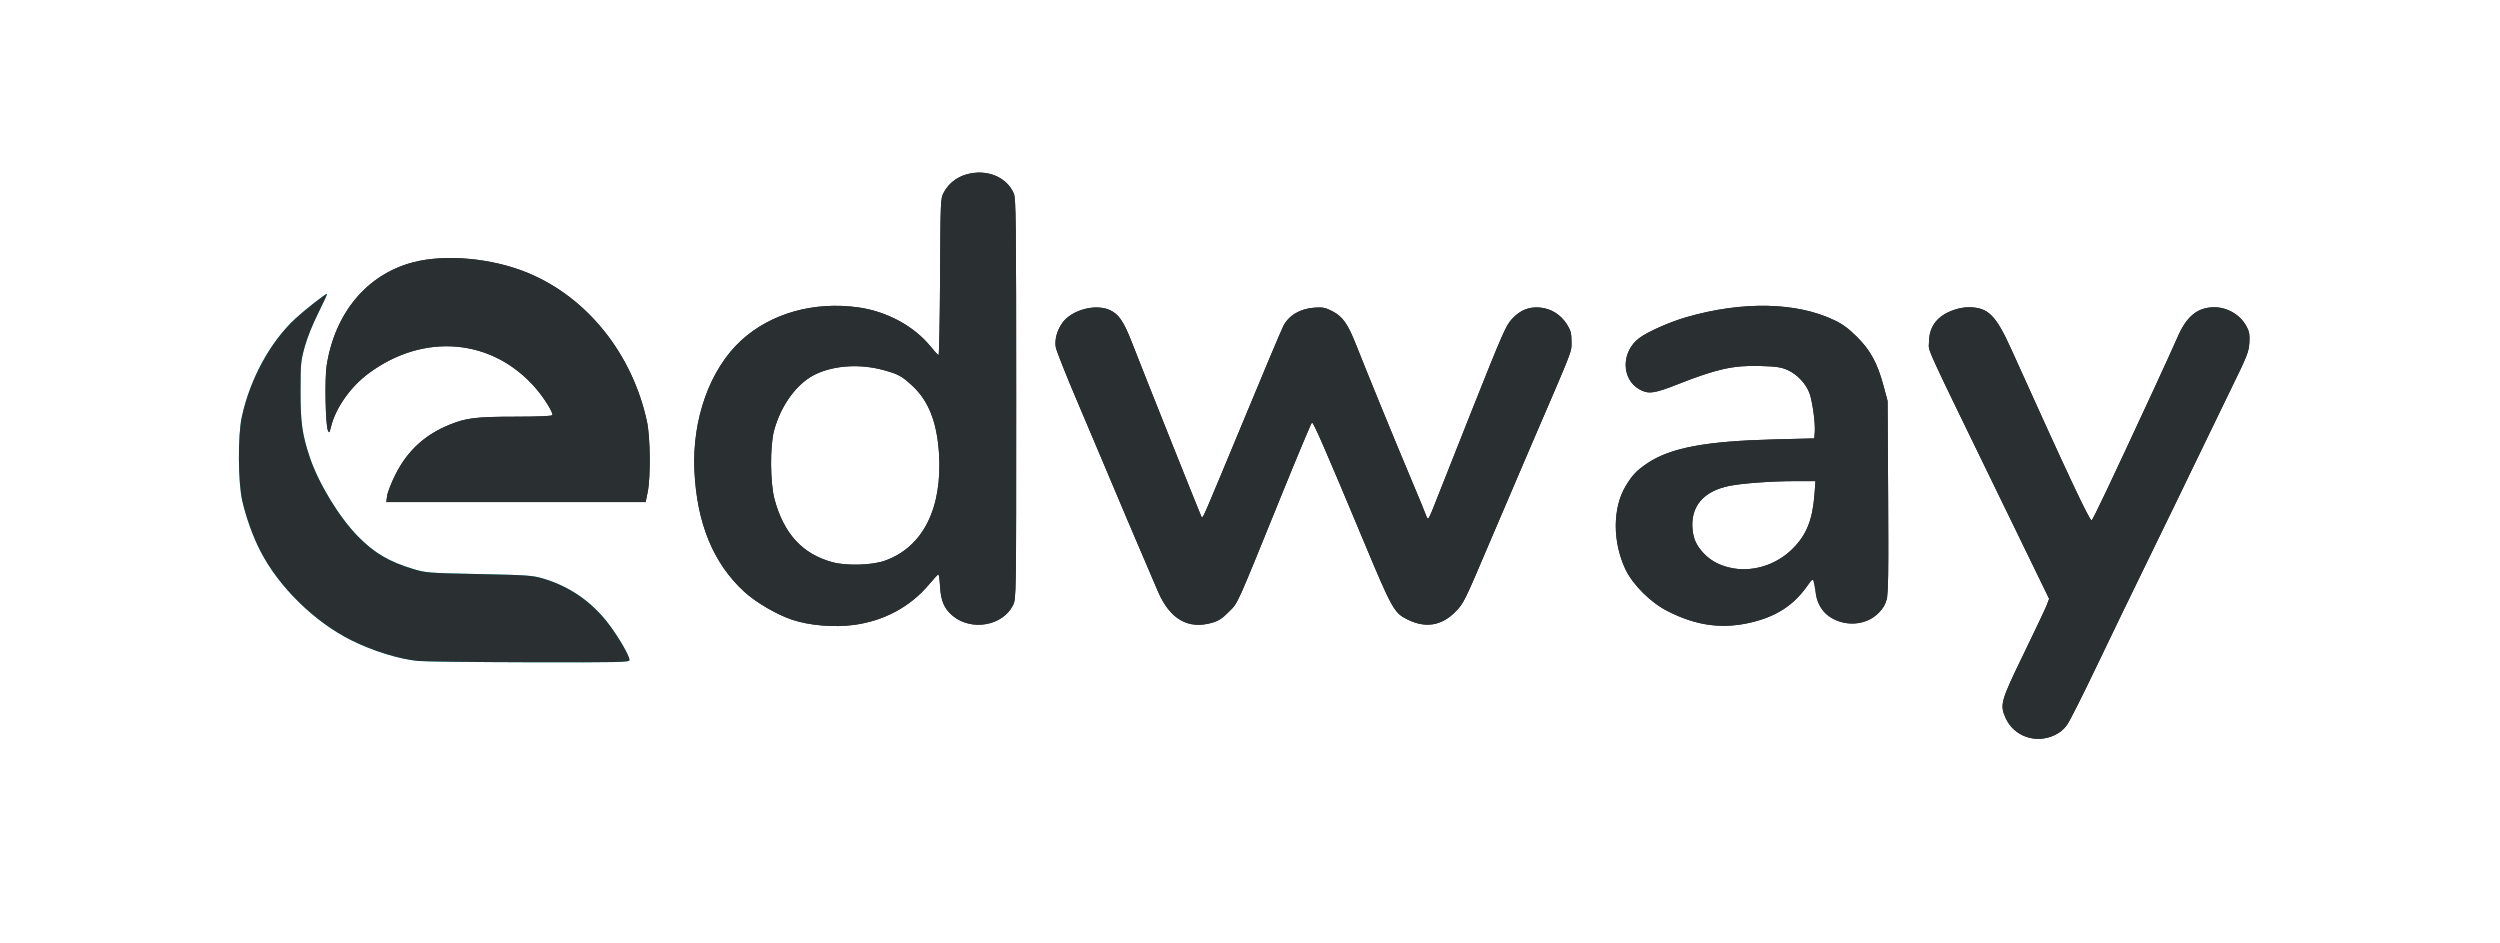
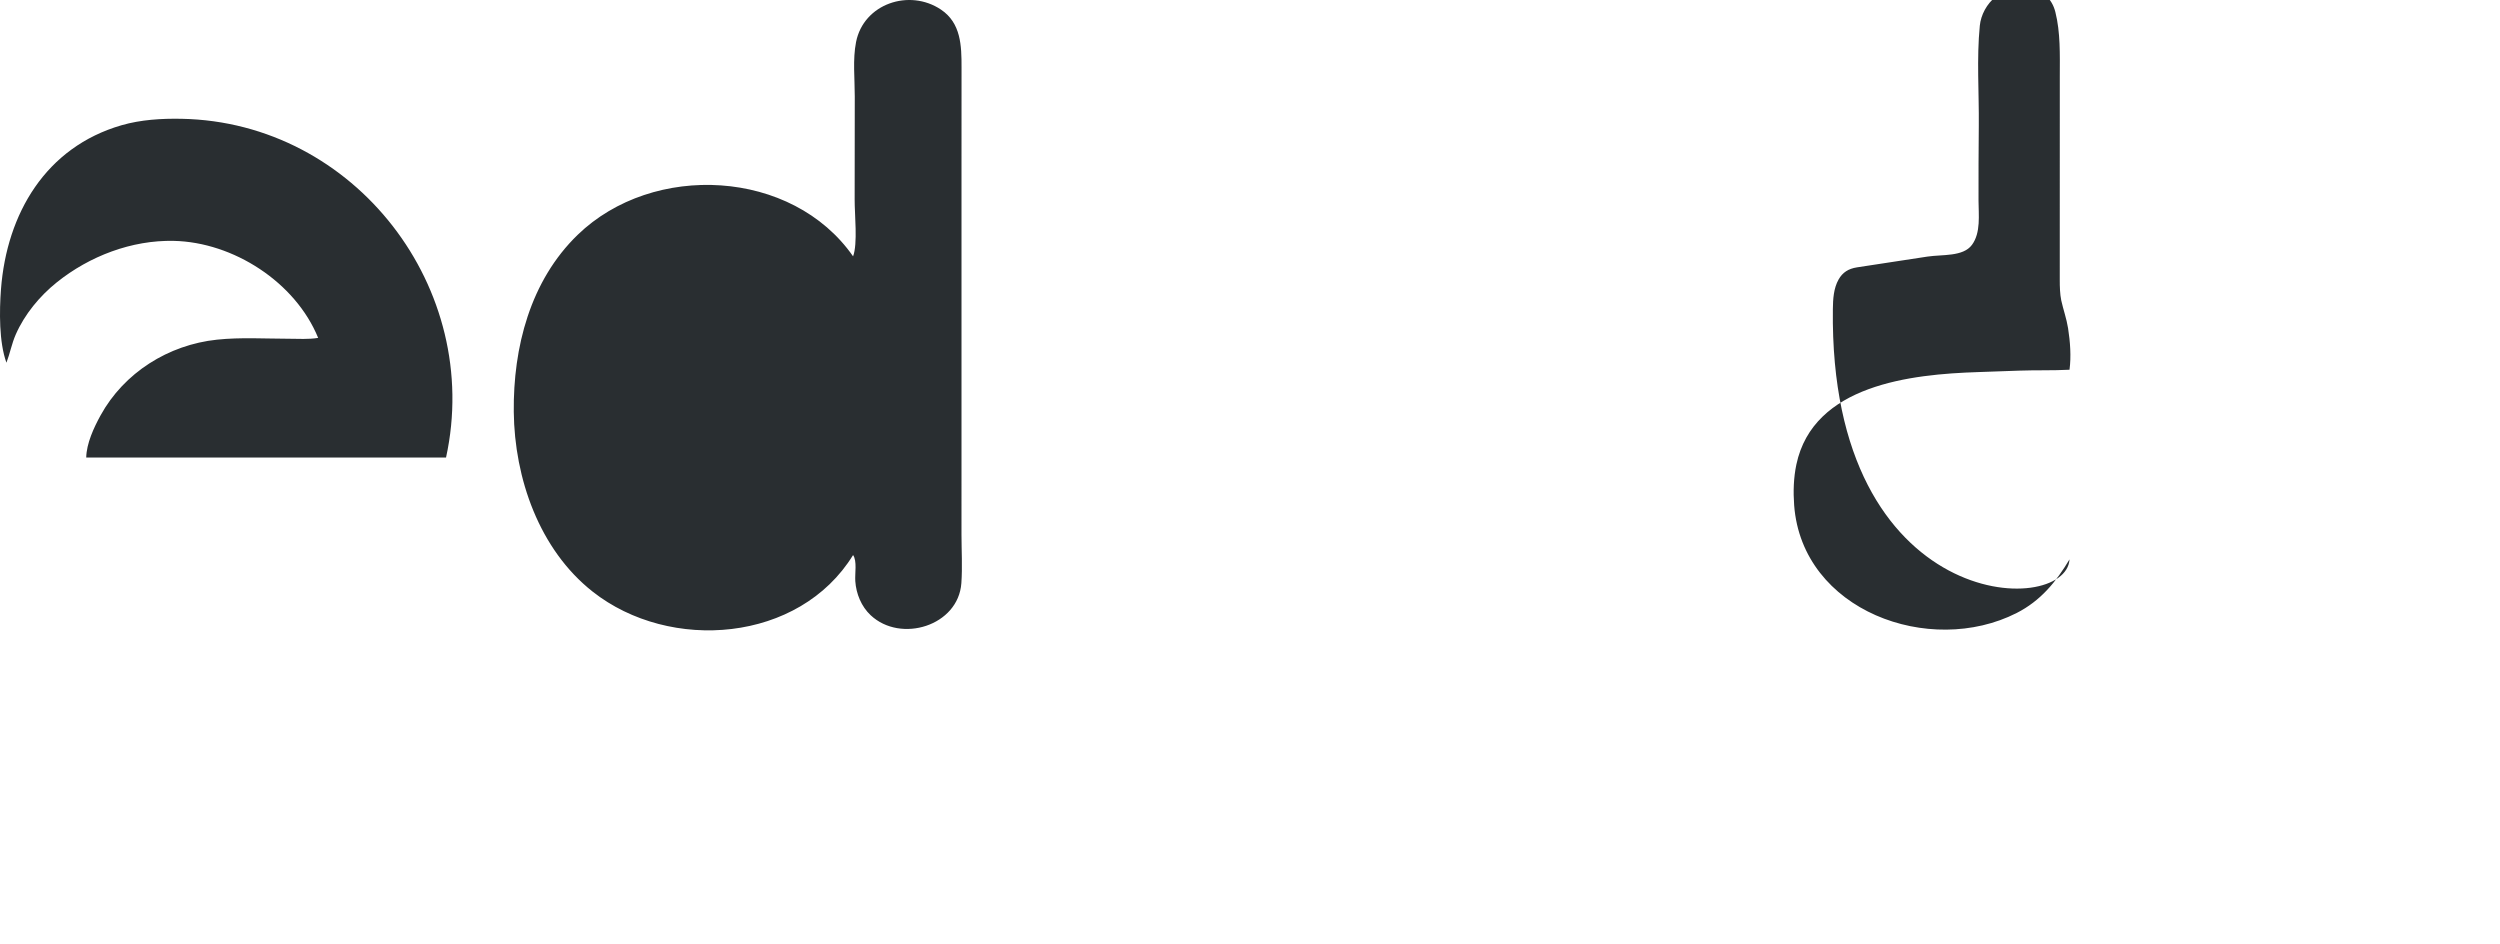
- <svg xmlns="http://www.w3.org/2000/svg" viewBox="0 0 1668 629">
-   <g>
-     <path d="M 420.00 440.40 C420.00,441.85 413.89,441.99 353.25,441.86 C316.54,441.78 283.12,441.39 279.00,440.99 C266.38,439.77 248.77,434.32 234.50,427.22 C209.83,414.93 186.16,391.74 173.77,367.73 C168.92,358.31 164.35,345.72 161.72,334.50 C158.78,321.97 158.58,290.71 161.37,278.00 C166.93,252.66 180.36,228.07 197.12,212.55 C203.15,206.96 217.13,196.00 218.22,196.00 C218.51,196.00 215.88,201.74 212.38,208.75 C208.56,216.37 204.90,225.52 203.26,231.50 C200.72,240.79 200.52,242.87 200.51,261.00 C200.50,281.96 201.61,289.92 206.65,305.00 C212.47,322.42 226.22,345.02 238.82,357.89 C249.62,368.91 259.49,374.75 275.50,379.59 C284.29,382.24 285.30,382.32 319.50,383.02 C351.27,383.66 355.19,383.93 362.00,385.91 C379.96,391.14 395.12,401.65 406.35,416.67 C413.23,425.86 420.00,437.63 420.00,440.40 Z" fill="#2CCFE2" />
-     <path d="M 569.68 416.95 C556.44,418.73 540.06,417.34 528.50,413.48 C518.17,410.02 504.22,401.86 496.50,394.74 C475.86,375.73 464.95,349.17 463.31,314.00 C461.71,279.56 473.74,246.15 494.60,227.08 C514.36,209.03 543.00,200.96 572.68,205.09 C591.58,207.72 609.78,217.53 620.73,231.01 C623.35,234.24 625.82,236.91 626.22,236.94 C626.61,236.97 627.06,213.49 627.22,184.75 C627.50,133.16 627.53,132.45 629.69,128.41 C632.82,122.56 638.13,118.31 644.68,116.40 C658.16,112.49 671.75,117.97 676.45,129.22 C677.82,132.52 678.00,147.98 678.00,266.15 C678.00,399.23 678.00,399.37 675.91,403.69 C669.22,417.51 648.25,421.29 635.72,410.93 C630.01,406.21 627.73,400.94 627.20,391.21 C626.95,386.65 626.42,383.05 626.01,383.21 C625.61,383.37 622.75,386.49 619.67,390.15 C607.17,404.93 589.77,414.26 569.68,416.95 ZM 808.99 415.41 C792.94,420.18 780.77,413.32 772.75,395.00 C767.54,383.08 737.09,311.45 734.92,306.00 C733.93,303.52 726.79,286.65 719.04,268.50 C711.29,250.35 704.69,233.70 704.37,231.49 C703.62,226.24 705.29,220.28 708.92,215.26 C715.05,206.81 730.72,202.57 740.26,206.79 C746.46,209.53 749.75,214.38 755.50,229.23 C762.36,246.92 801.26,344.42 801.66,344.92 C802.33,345.74 803.22,344.03 807.69,333.34 C810.19,327.38 814.02,318.23 816.22,313.00 C818.42,307.77 822.81,297.20 825.99,289.50 C840.10,255.31 854.92,220.05 856.31,217.39 C859.99,210.34 867.59,205.89 876.99,205.27 C882.66,204.90 884.21,205.20 889.00,207.67 C895.82,211.18 899.36,216.21 904.87,230.25 C911.72,247.68 931.26,295.38 941.23,319.00 C946.45,331.38 951.04,342.51 951.43,343.75 C951.82,344.99 952.44,346.00 952.82,346.00 C953.20,346.00 954.76,342.74 956.30,338.75 C957.83,334.76 969.29,305.85 981.75,274.50 C1002.61,222.07 1004.78,217.12 1008.80,212.80 C1014.30,206.90 1019.98,204.58 1027.43,205.20 C1034.76,205.81 1041.49,210.00 1045.47,216.44 C1048.03,220.59 1048.49,222.34 1048.50,227.92 C1048.50,228.33 1048.50,228.71 1048.51,229.06 C1048.52,229.59 1048.52,230.08 1048.51,230.56 C1048.37,235.34 1046.20,240.07 1022.50,295.00 C1015.73,310.67 1002.65,341.27 993.42,363.00 C977.08,401.48 976.50,402.65 971.07,408.15 C961.86,417.50 951.22,419.26 939.28,413.43 C930.16,408.98 928.91,406.74 909.52,360.29 C884.12,299.47 876.25,281.44 875.32,281.94 C874.87,282.18 865.90,303.56 855.39,329.44 C823.99,406.78 826.27,401.72 819.92,408.16 C815.64,412.51 813.09,414.19 808.99,415.41 ZM 1169.75 414.96 C1149.85,419.99 1132.22,417.75 1112.50,407.69 C1101.29,401.97 1089.40,390.15 1084.52,379.87 C1075.83,361.59 1075.88,338.91 1084.63,324.34 C1089.06,316.95 1092.06,313.81 1099.26,308.99 C1114.60,298.73 1138.25,294.31 1184.00,293.16 L 1210.50 292.50 L 1210.82 288.05 C1211.23,282.25 1209.37,268.46 1207.40,262.67 C1205.24,256.32 1199.14,249.75 1192.79,246.93 C1188.35,244.96 1185.42,244.52 1174.62,244.19 C1156.57,243.63 1145.39,246.11 1119.15,256.48 C1103.64,262.60 1099.74,263.11 1093.79,259.76 C1081.56,252.89 1081.61,234.44 1093.88,225.44 C1099.75,221.14 1113.98,214.85 1125.15,211.62 C1162.57,200.81 1198.67,201.55 1223.88,213.64 C1229.59,216.38 1233.40,219.20 1239.09,224.90 C1248.06,233.88 1252.63,242.34 1256.71,257.50 L 1259.40 267.50 L 1259.77 331.48 C1260.03,378.18 1259.82,396.58 1258.97,399.62 C1255.16,413.20 1238.23,420.05 1224.38,413.60 C1215.77,409.59 1211.92,403.07 1211.05,391.00 L 1210.43 382.50 L 1208.07 387.32 C1206.78,389.97 1202.74,395.19 1199.11,398.92 C1191.50,406.72 1182.17,411.82 1169.75,414.96 ZM 1370.73 490.54 C1358.24,496.36 1343.79,491.34 1338.26,479.26 C1334.13,470.24 1334.77,467.98 1350.45,435.75 C1358.00,420.21 1364.86,405.70 1365.68,403.50 L 1367.17 399.50 L 1338.96 341.50 C1334.44,332.21 1330.31,323.73 1326.54,315.98 C1288.58,238.00 1286.74,234.21 1286.90,230.51 C1286.93,229.95 1287.00,229.39 1287.00,228.59 C1287.00,220.96 1289.79,215.07 1295.32,211.00 C1300.12,207.46 1307.58,205.00 1313.43,205.01 C1326.48,205.02 1331.59,210.09 1342.16,233.53 C1379.61,316.57 1394.21,347.64 1395.53,347.11 C1396.44,346.75 1407.28,323.93 1436.65,260.54 C1443.52,245.70 1450.79,229.73 1452.82,225.04 C1458.88,210.99 1466.20,205.02 1477.38,205.01 C1486.36,204.99 1495.08,210.31 1499.14,218.27 C1500.80,221.53 1501.12,223.61 1500.76,228.91 C1500.35,234.85 1499.20,237.74 1489.17,258.21 C1483.05,270.70 1472.47,292.52 1465.65,306.71 C1458.84,320.89 1444.35,350.73 1433.46,373.00 C1422.57,395.27 1406.63,428.23 1398.04,446.23 C1389.44,464.23 1380.96,481.02 1379.19,483.54 C1376.96,486.70 1374.35,488.86 1370.73,490.54 ZM 432.14 328.25 L 430.77 335.00 L 257.74 335.00 L 258.30 330.75 C258.61,328.41 261.17,321.93 263.99,316.35 C271.90,300.67 283.59,289.97 300.04,283.33 C311.17,278.83 317.72,278.04 343.69,278.02 C358.89,278.01 368.11,277.62 368.51,276.99 C369.32,275.67 363.35,265.92 357.67,259.29 C329.00,225.83 283.01,221.62 245.99,249.07 C233.91,258.02 224.05,271.96 220.88,284.57 C219.75,289.03 219.61,289.19 218.71,286.93 C217.16,283.05 216.61,252.49 217.93,244.00 C223.40,208.79 244.81,183.15 275.50,175.05 C297.03,169.36 328.23,172.20 352.02,182.01 C391.71,198.38 421.84,235.92 431.65,281.23 C433.89,291.59 434.17,318.19 432.14,328.25 ZM 555.37 375.09 C564.82,377.65 581.68,377.18 590.35,374.11 C615.74,365.12 628.83,339.20 626.50,302.52 C625.18,281.77 619.55,267.43 608.80,257.48 C601.72,250.92 599.53,249.71 589.87,247.02 C574.22,242.66 557.03,243.63 544.32,249.61 C531.89,255.46 520.95,270.30 516.40,287.50 C513.64,297.93 513.87,322.53 516.83,333.38 C523.08,356.26 535.50,369.69 555.37,375.09 ZM 1153.50 378.59 C1168.25,382.25 1184.77,377.39 1196.08,366.08 C1205.33,356.83 1209.34,346.85 1210.62,329.90 L 1211.29 321.00 L 1197.39 321.01 C1182.11,321.02 1162.55,322.43 1154.00,324.15 C1136.41,327.66 1127.69,338.02 1129.29,353.50 C1129.95,359.89 1132.03,364.25 1136.86,369.33 C1141.15,373.85 1146.59,376.88 1153.50,378.59 Z" fill="rgb(42,47,50)" />
-     <path d="M 1214.22 404.25 C1212.84,401.88 1211.89,399.19 1211.51,396.22 C1211.19,393.63 1210.60,390.24 1210.21,388.70 C1209.50,385.91 1209.48,385.93 1205.02,392.07 C1197.31,402.68 1187.61,409.53 1174.28,413.69 C1184.48,410.50 1192.45,405.74 1199.11,398.92 C1202.74,395.19 1206.78,389.97 1208.07,387.32 L 1210.43 382.50 L 1211.05 391.00 C1211.45,396.46 1212.45,400.78 1214.22,404.25 ZM 1254.20 408.12 C1249.67,413.22 1243.51,415.70 1237.27,415.99 C1243.82,415.55 1249.99,412.72 1254.20,408.12 ZM 1259.71 386.96 C1259.91,376.42 1259.92,358.79 1259.77,331.48 C1259.93,359.80 1260.02,376.58 1259.71,386.96 ZM 1257.85 402.66 C1257.25,404.24 1256.49,405.33 1255.53,406.53 C1256.43,405.34 1257.21,404.05 1257.85,402.66 Z" fill="rgb(190,191,194)" />
-     <path d="M 1370.73 490.54 C1374.35,488.86 1376.96,486.70 1379.19,483.54 C1380.96,481.02 1389.44,464.23 1398.04,446.23 C1406.63,428.23 1422.57,395.27 1433.46,373.00 C1444.35,350.73 1458.84,320.89 1465.65,306.71 C1472.47,292.52 1483.05,270.70 1489.17,258.21 C1499.20,237.74 1500.35,234.85 1500.76,228.91 C1501.12,223.61 1500.80,221.53 1499.14,218.27 C1495.08,210.31 1486.36,204.99 1477.38,205.01 C1466.20,205.02 1458.88,210.99 1452.82,225.04 C1450.79,229.73 1443.52,245.70 1436.65,260.54 C1407.28,323.93 1396.44,346.75 1395.53,347.11 C1394.21,347.64 1379.61,316.57 1342.16,233.53 C1331.59,210.09 1326.48,205.02 1313.43,205.01 C1307.58,205.00 1300.12,207.46 1295.32,211.00 C1289.79,215.07 1287.00,220.96 1287.00,228.59 C1287.00,235.28 1282.13,224.69 1338.96,341.50 L 1367.17 399.50 L 1365.68 403.50 C1364.86,405.70 1358.00,420.21 1350.45,435.75 C1334.77,467.98 1334.13,470.24 1338.26,479.26 C1343.79,491.34 1358.24,496.36 1370.73,490.54 ZM 420.00 440.40 C420.00,437.63 413.23,425.86 406.35,416.67 C395.12,401.65 379.96,391.14 362.00,385.91 C355.19,383.93 351.27,383.66 319.50,383.02 C285.30,382.32 284.29,382.24 275.50,379.59 C259.49,374.75 249.62,368.91 238.82,357.89 C226.22,345.02 212.47,322.42 206.65,305.00 C201.61,289.92 200.50,281.96 200.51,261.00 C200.52,242.87 200.72,240.79 203.26,231.50 C204.90,225.52 208.56,216.37 212.38,208.75 C215.88,201.74 218.51,196.00 218.22,196.00 C217.13,196.00 203.15,206.96 197.12,212.55 C180.36,228.07 166.93,252.66 161.37,278.00 C158.58,290.71 158.78,321.97 161.72,334.50 C164.35,345.72 168.92,358.31 173.77,367.73 C186.16,391.74 209.83,414.93 234.50,427.22 C248.77,434.32 266.38,439.77 279.00,440.99 C283.12,441.39 316.54,441.78 353.25,441.86 C413.89,441.99 420.00,441.85 420.00,440.40 ZM 569.68 416.95 C589.77,414.26 607.17,404.93 619.67,390.15 C622.75,386.49 625.61,383.37 626.01,383.21 C626.42,383.05 626.95,386.65 627.20,391.21 C627.73,400.94 630.01,406.21 635.72,410.93 C648.25,421.29 669.22,417.51 675.91,403.69 C678.00,399.37 678.00,399.23 678.00,266.15 C678.00,147.98 677.82,132.52 676.45,129.22 C671.75,117.97 658.16,112.49 644.68,116.40 C638.13,118.31 632.82,122.56 629.69,128.41 C627.53,132.45 627.50,133.16 627.22,184.75 C627.06,213.49 626.61,236.97 626.22,236.94 C625.82,236.91 623.35,234.24 620.73,231.01 C609.78,217.53 591.58,207.72 572.68,205.09 C543.00,200.96 514.36,209.03 494.60,227.08 C473.74,246.15 461.71,279.56 463.31,314.00 C464.95,349.17 475.86,375.73 496.50,394.74 C504.22,401.86 518.17,410.02 528.50,413.48 C540.06,417.34 556.44,418.73 569.68,416.95 ZM 1169.75 414.96 C1185.46,410.99 1196.47,403.84 1205.02,392.07 C1209.48,385.93 1209.50,385.91 1210.21,388.70 C1210.60,390.24 1211.19,393.63 1211.51,396.22 C1214.02,415.98 1241.82,423.18 1254.80,407.43 C1260.15,400.94 1260.16,400.71 1259.77,331.48 L 1259.40 267.50 L 1256.71 257.50 C1252.63,242.34 1248.06,233.88 1239.09,224.90 C1233.40,219.20 1229.59,216.38 1223.88,213.64 C1198.67,201.55 1162.57,200.81 1125.15,211.62 C1113.98,214.85 1099.75,221.14 1093.88,225.44 C1081.61,234.44 1081.56,252.89 1093.79,259.76 C1099.74,263.11 1103.64,262.60 1119.15,256.48 C1145.39,246.11 1156.57,243.63 1174.62,244.19 C1185.42,244.52 1188.35,244.96 1192.79,246.93 C1199.14,249.75 1205.24,256.32 1207.40,262.67 C1209.37,268.46 1211.23,282.25 1210.82,288.05 L 1210.50 292.50 L 1184.00 293.16 C1138.25,294.31 1114.60,298.73 1099.26,308.99 C1092.06,313.81 1089.06,316.95 1084.63,324.34 C1075.88,338.91 1075.83,361.59 1084.52,379.87 C1089.40,390.15 1101.29,401.97 1112.50,407.69 C1132.22,417.75 1149.85,419.99 1169.75,414.96 ZM 808.99 415.41 C813.09,414.19 815.64,412.51 819.92,408.16 C826.27,401.72 823.99,406.78 855.39,329.44 C865.90,303.56 874.87,282.18 875.32,281.94 C876.25,281.44 884.12,299.47 909.52,360.29 C928.91,406.74 930.16,408.98 939.28,413.43 C951.22,419.26 961.86,417.50 971.07,408.15 C976.50,402.65 977.08,401.48 993.42,363.00 C1002.65,341.27 1015.73,310.67 1022.50,295.00 C1050.16,230.88 1048.50,235.16 1048.50,227.92 C1048.49,222.34 1048.03,220.59 1045.47,216.44 C1041.49,210.00 1034.76,205.81 1027.43,205.20 C1019.98,204.58 1014.30,206.90 1008.80,212.80 C1004.78,217.12 1002.61,222.07 981.75,274.50 C969.29,305.85 957.83,334.76 956.30,338.75 C954.76,342.74 953.20,346.00 952.82,346.00 C952.44,346.00 951.82,344.99 951.43,343.75 C951.04,342.51 946.45,331.38 941.23,319.00 C931.26,295.38 911.72,247.68 904.87,230.25 C899.36,216.21 895.82,211.18 889.00,207.67 C884.21,205.20 882.66,204.90 876.99,205.27 C867.59,205.89 859.99,210.34 856.31,217.39 C854.92,220.05 840.10,255.31 825.99,289.50 C822.81,297.20 818.42,307.77 816.22,313.00 C814.02,318.23 810.19,327.38 807.69,333.34 C803.22,344.03 802.33,345.74 801.66,344.92 C801.26,344.42 762.36,246.92 755.50,229.23 C749.75,214.38 746.46,209.53 740.26,206.79 C730.72,202.57 715.05,206.81 708.92,215.26 C705.29,220.28 703.62,226.24 704.37,231.49 C704.69,233.70 711.29,250.35 719.04,268.50 C726.79,286.65 733.93,303.52 734.92,306.00 C737.09,311.45 767.54,383.08 772.75,395.00 C780.77,413.32 792.94,420.18 808.99,415.41 ZM 432.14 328.25 C434.17,318.19 433.89,291.59 431.65,281.23 C421.84,235.92 391.71,198.38 352.02,182.01 C328.23,172.20 297.03,169.36 275.50,175.05 C244.81,183.15 223.40,208.79 217.93,244.00 C216.61,252.49 217.16,283.05 218.71,286.93 C219.61,289.19 219.75,289.03 220.88,284.57 C224.05,271.96 233.91,258.02 245.99,249.07 C283.01,221.62 329.00,225.83 357.67,259.29 C363.35,265.92 369.32,275.67 368.51,276.99 C368.11,277.62 358.89,278.01 343.69,278.02 C317.72,278.04 311.17,278.83 300.04,283.33 C283.59,289.97 271.90,300.67 263.99,316.35 C261.17,321.93 258.61,328.41 258.30,330.75 L 257.74 335.00 L 344.26 335.00 L 430.77 335.00 L 432.14 328.25 ZM 555.37 375.09 C535.50,369.69 523.08,356.26 516.83,333.38 C513.87,322.53 513.64,297.93 516.40,287.50 C520.95,270.30 531.89,255.46 544.32,249.61 C557.03,243.63 574.22,242.66 589.87,247.02 C599.53,249.71 601.72,250.92 608.80,257.48 C619.55,267.43 625.18,281.77 626.50,302.52 C628.83,339.20 615.74,365.12 590.35,374.11 C581.68,377.18 564.82,377.65 555.37,375.09 ZM 1153.50 378.59 C1146.59,376.88 1141.15,373.85 1136.86,369.33 C1132.03,364.25 1129.95,359.89 1129.29,353.50 C1127.69,338.02 1136.41,327.66 1154.00,324.15 C1162.55,322.43 1182.11,321.02 1197.39,321.01 L 1211.29 321.00 L 1210.62 329.90 C1209.34,346.85 1205.33,356.83 1196.08,366.08 C1184.77,377.39 1168.25,382.25 1153.50,378.59 Z" fill="rgb(42,47,50)" />/&gt;
- </g>
+ <svg xmlns="http://www.w3.org/2000/svg" viewBox="0 0 1284.48 484.56">
+   <path fill="#292e31" fill-rule="evenodd" d="M438.303 285.184C410.713 330.084 344.233 335.314 304.483 303.964C277.013 282.294 264.333 245.714 263.973 211.604C263.623 178.524 272.383 144.284 296.823 120.634C335.603 83.104 407.063 86.784 438.303 131.704C440.753 125.254 439.073 110.144 439.113 102.604C439.183 84.934 439.123 67.274 439.173 49.604C439.193 40.504 438.063 30.564 439.833 21.614C443.703 1.944 467.203 -5.996 483.483 4.944C493.733 11.824 494.053 23.444 494.033 34.604C494.013 50.934 494.003 67.274 494.013 83.604C494.023 131.604 494.053 179.604 494.013 227.604C494.003 243.274 493.993 258.934 494.003 274.604C494.013 282.894 494.523 291.334 493.943 299.604C492.393 321.544 462.833 330.634 447.333 316.094C442.543 311.604 439.883 305.074 439.443 298.604C439.163 294.584 440.453 288.284 438.303 285.184ZM229.173 235.064C167.553 235.064 105.923 235.064 44.303 235.064C44.453 227.814 48.203 219.744 51.653 213.454C63.753 191.434 86.563 177.144 111.493 174.514C123.613 173.234 136.133 174.024 148.303 174.044C153.293 174.054 158.553 174.434 163.463 173.604C151.783 144.954 119.833 124.424 89.303 123.764C67.683 123.284 45.993 131.594 29.213 145.034C20.423 152.084 12.633 161.484 8.093 171.854C6.023 176.564 5.133 181.604 3.303 186.354C-0.527 175.774 -0.347 159.814 0.503 148.604C3.463 109.754 23.503 75.624 62.463 64.344C72.373 61.484 83.043 60.834 93.303 61.034C182.503 62.744 248.133 148.334 229.173 235.064ZM1063.3 287.394C1056.4 298.994 1048.37 308.744 1036.14 314.954C991.493 337.644 925.903 313.824 921.823 259.604C921.303 252.674 921.523 245.464 922.963 238.654C931.643 197.684 981.943 192.284 1016.3 191.174C1023.3 190.954 1030.3 190.704 1037.3 190.434C1045.96 190.114 1054.65 190.424 1063.3 189.964C1064.21 183.044 1063.64 175.544 1062.56 168.644C1061.78 163.704 1060.1 159.084 1059.05 154.324C1058.38 151.034 1058.29 147.284 1058.29 143.784C1058.29 108.854 1058.29 73.904 1058.31 38.964C1058.33 28.124 1058.68 16.694 1056.02 6.144C1052.5 -7.966 1035.78 -9.826 1025.51 -1.776C1020.75 1.934 1017.76 7.704 1017.21 13.194C1015.54 30.164 1016.85 47.394 1016.69 64.504C1016.58 77.384 1016.51 90.264 1016.55 103.154C1016.57 110.414 1017.79 119.544 1013.18 125.804C1008.63 131.974 997.993 130.684 990.303 131.834C978.273 133.634 966.143 135.504 954.113 137.364C949.703 138.054 946.703 139.944 944.633 143.634C942.083 148.164 941.773 153.694 941.713 158.794C939.733 315.444 1061.66 317.314 1063.3 287.394Z" />
</svg>
